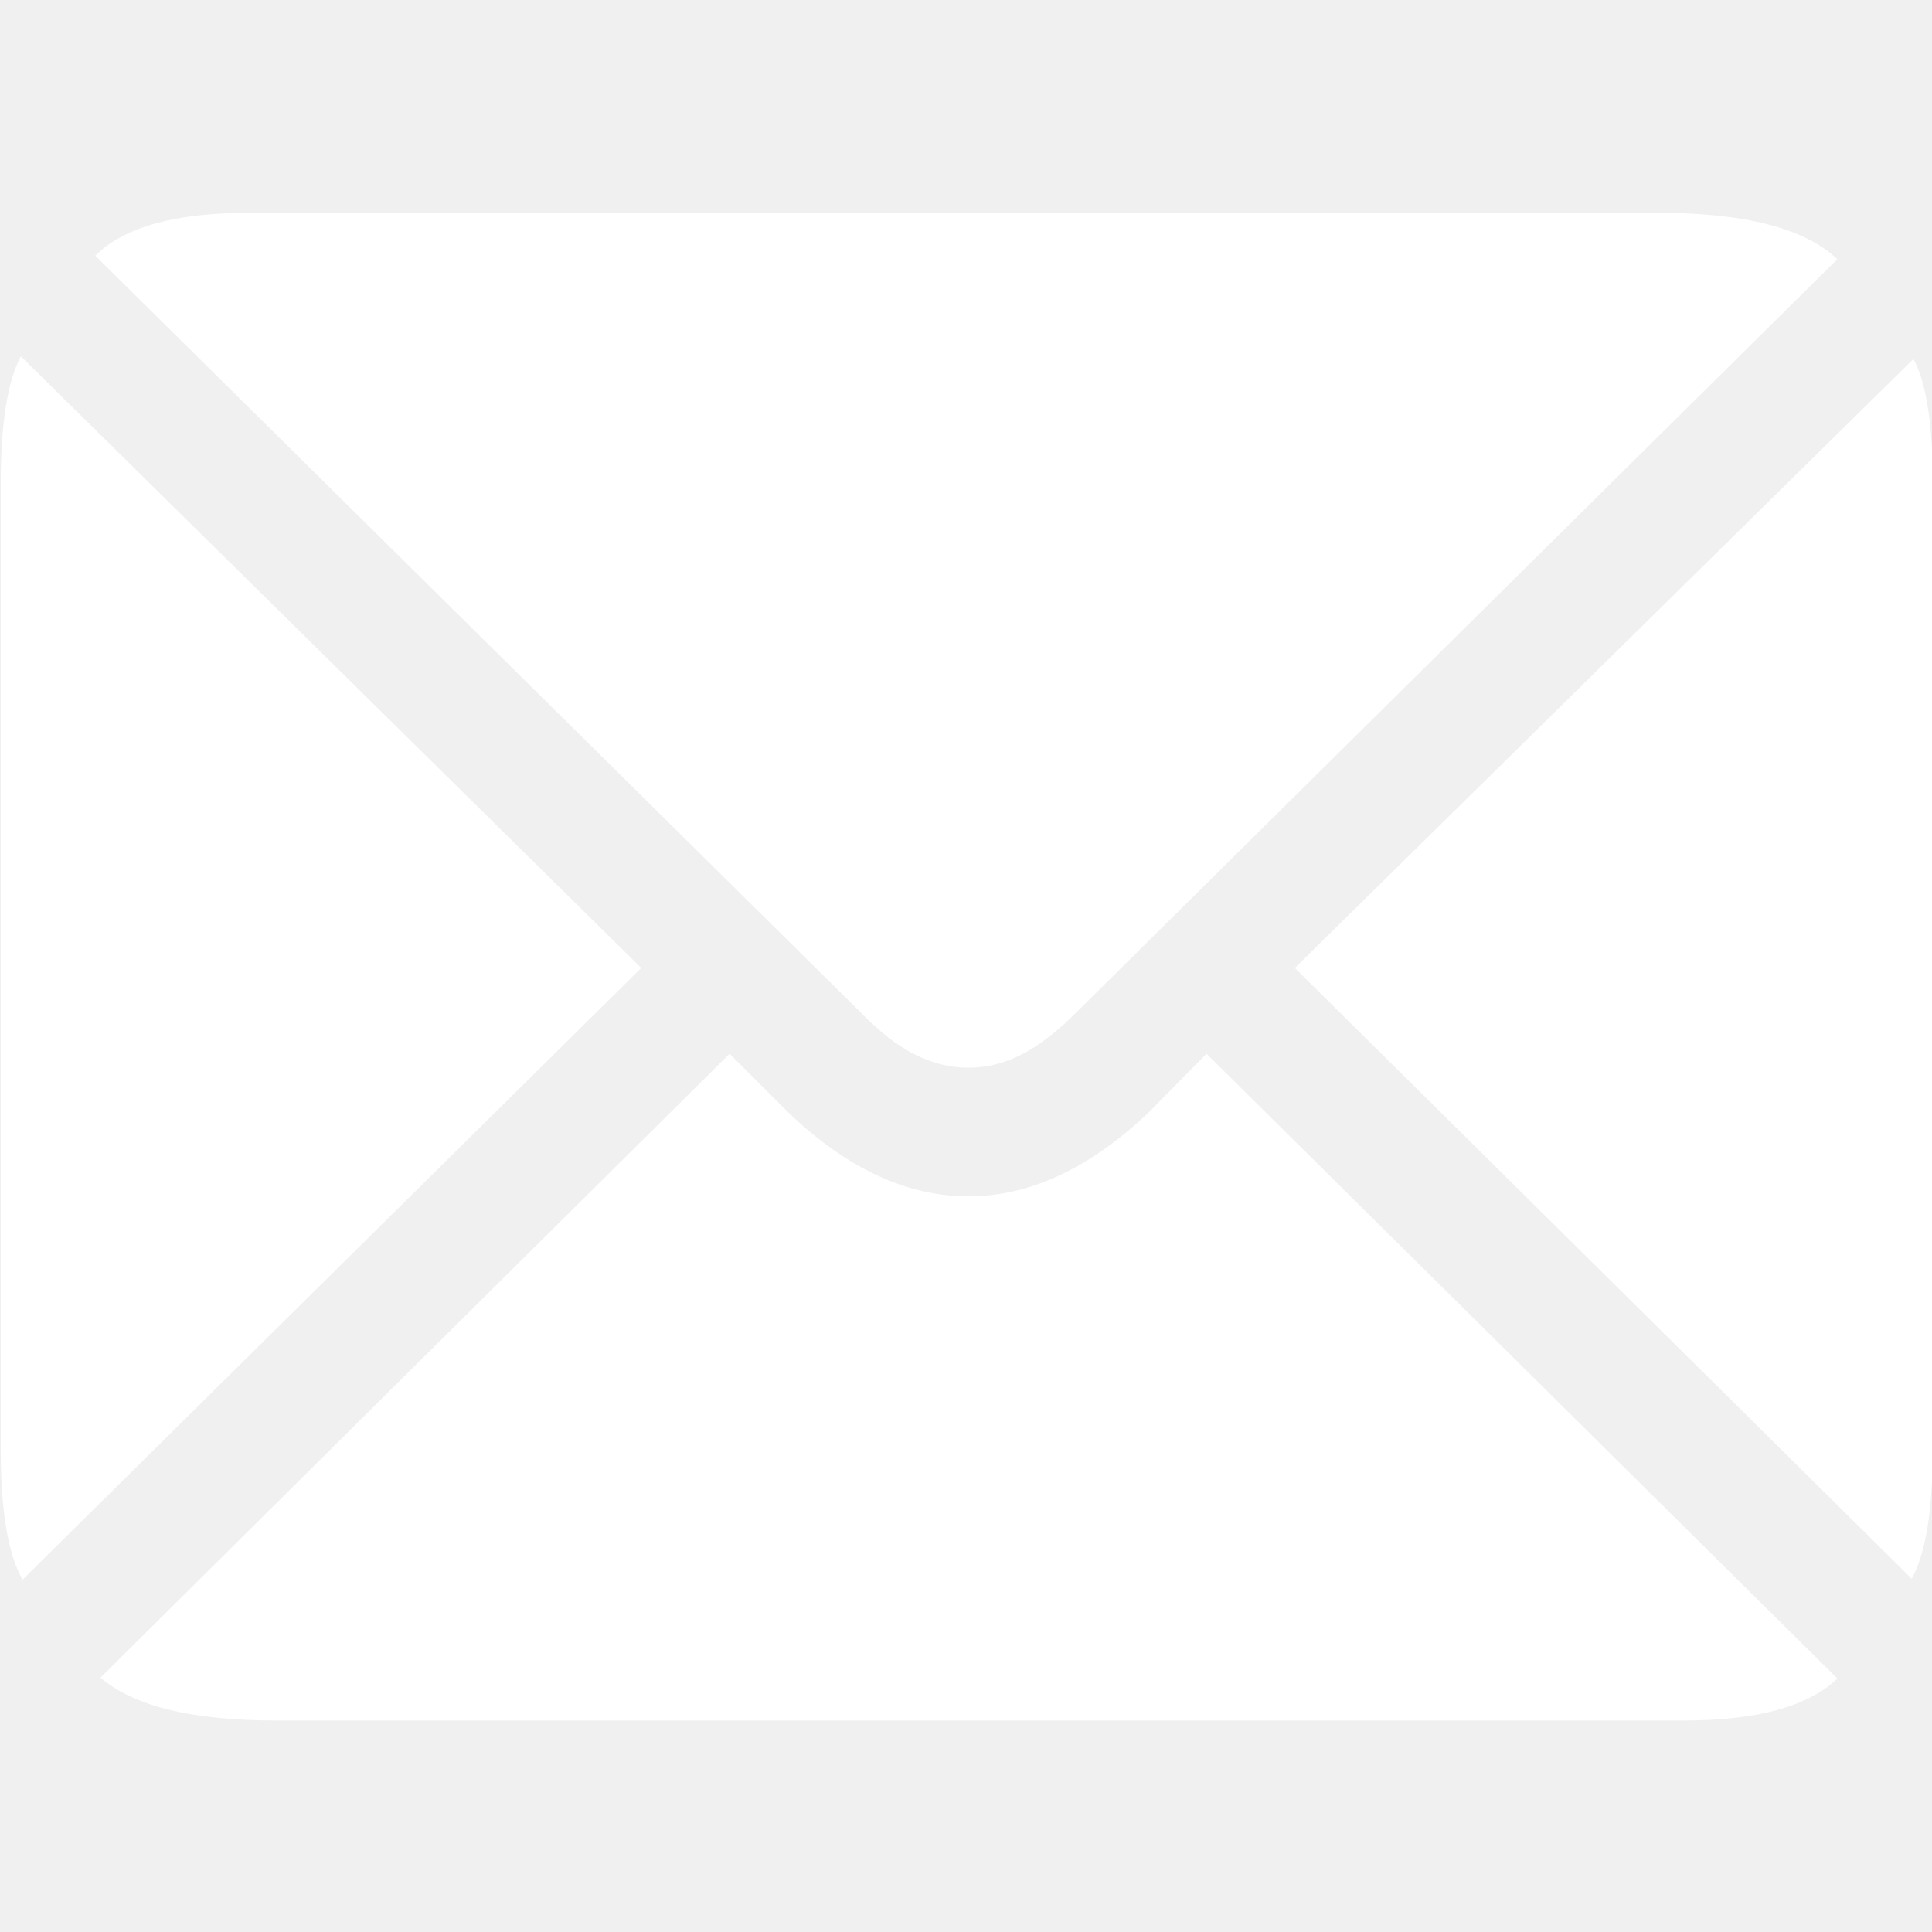
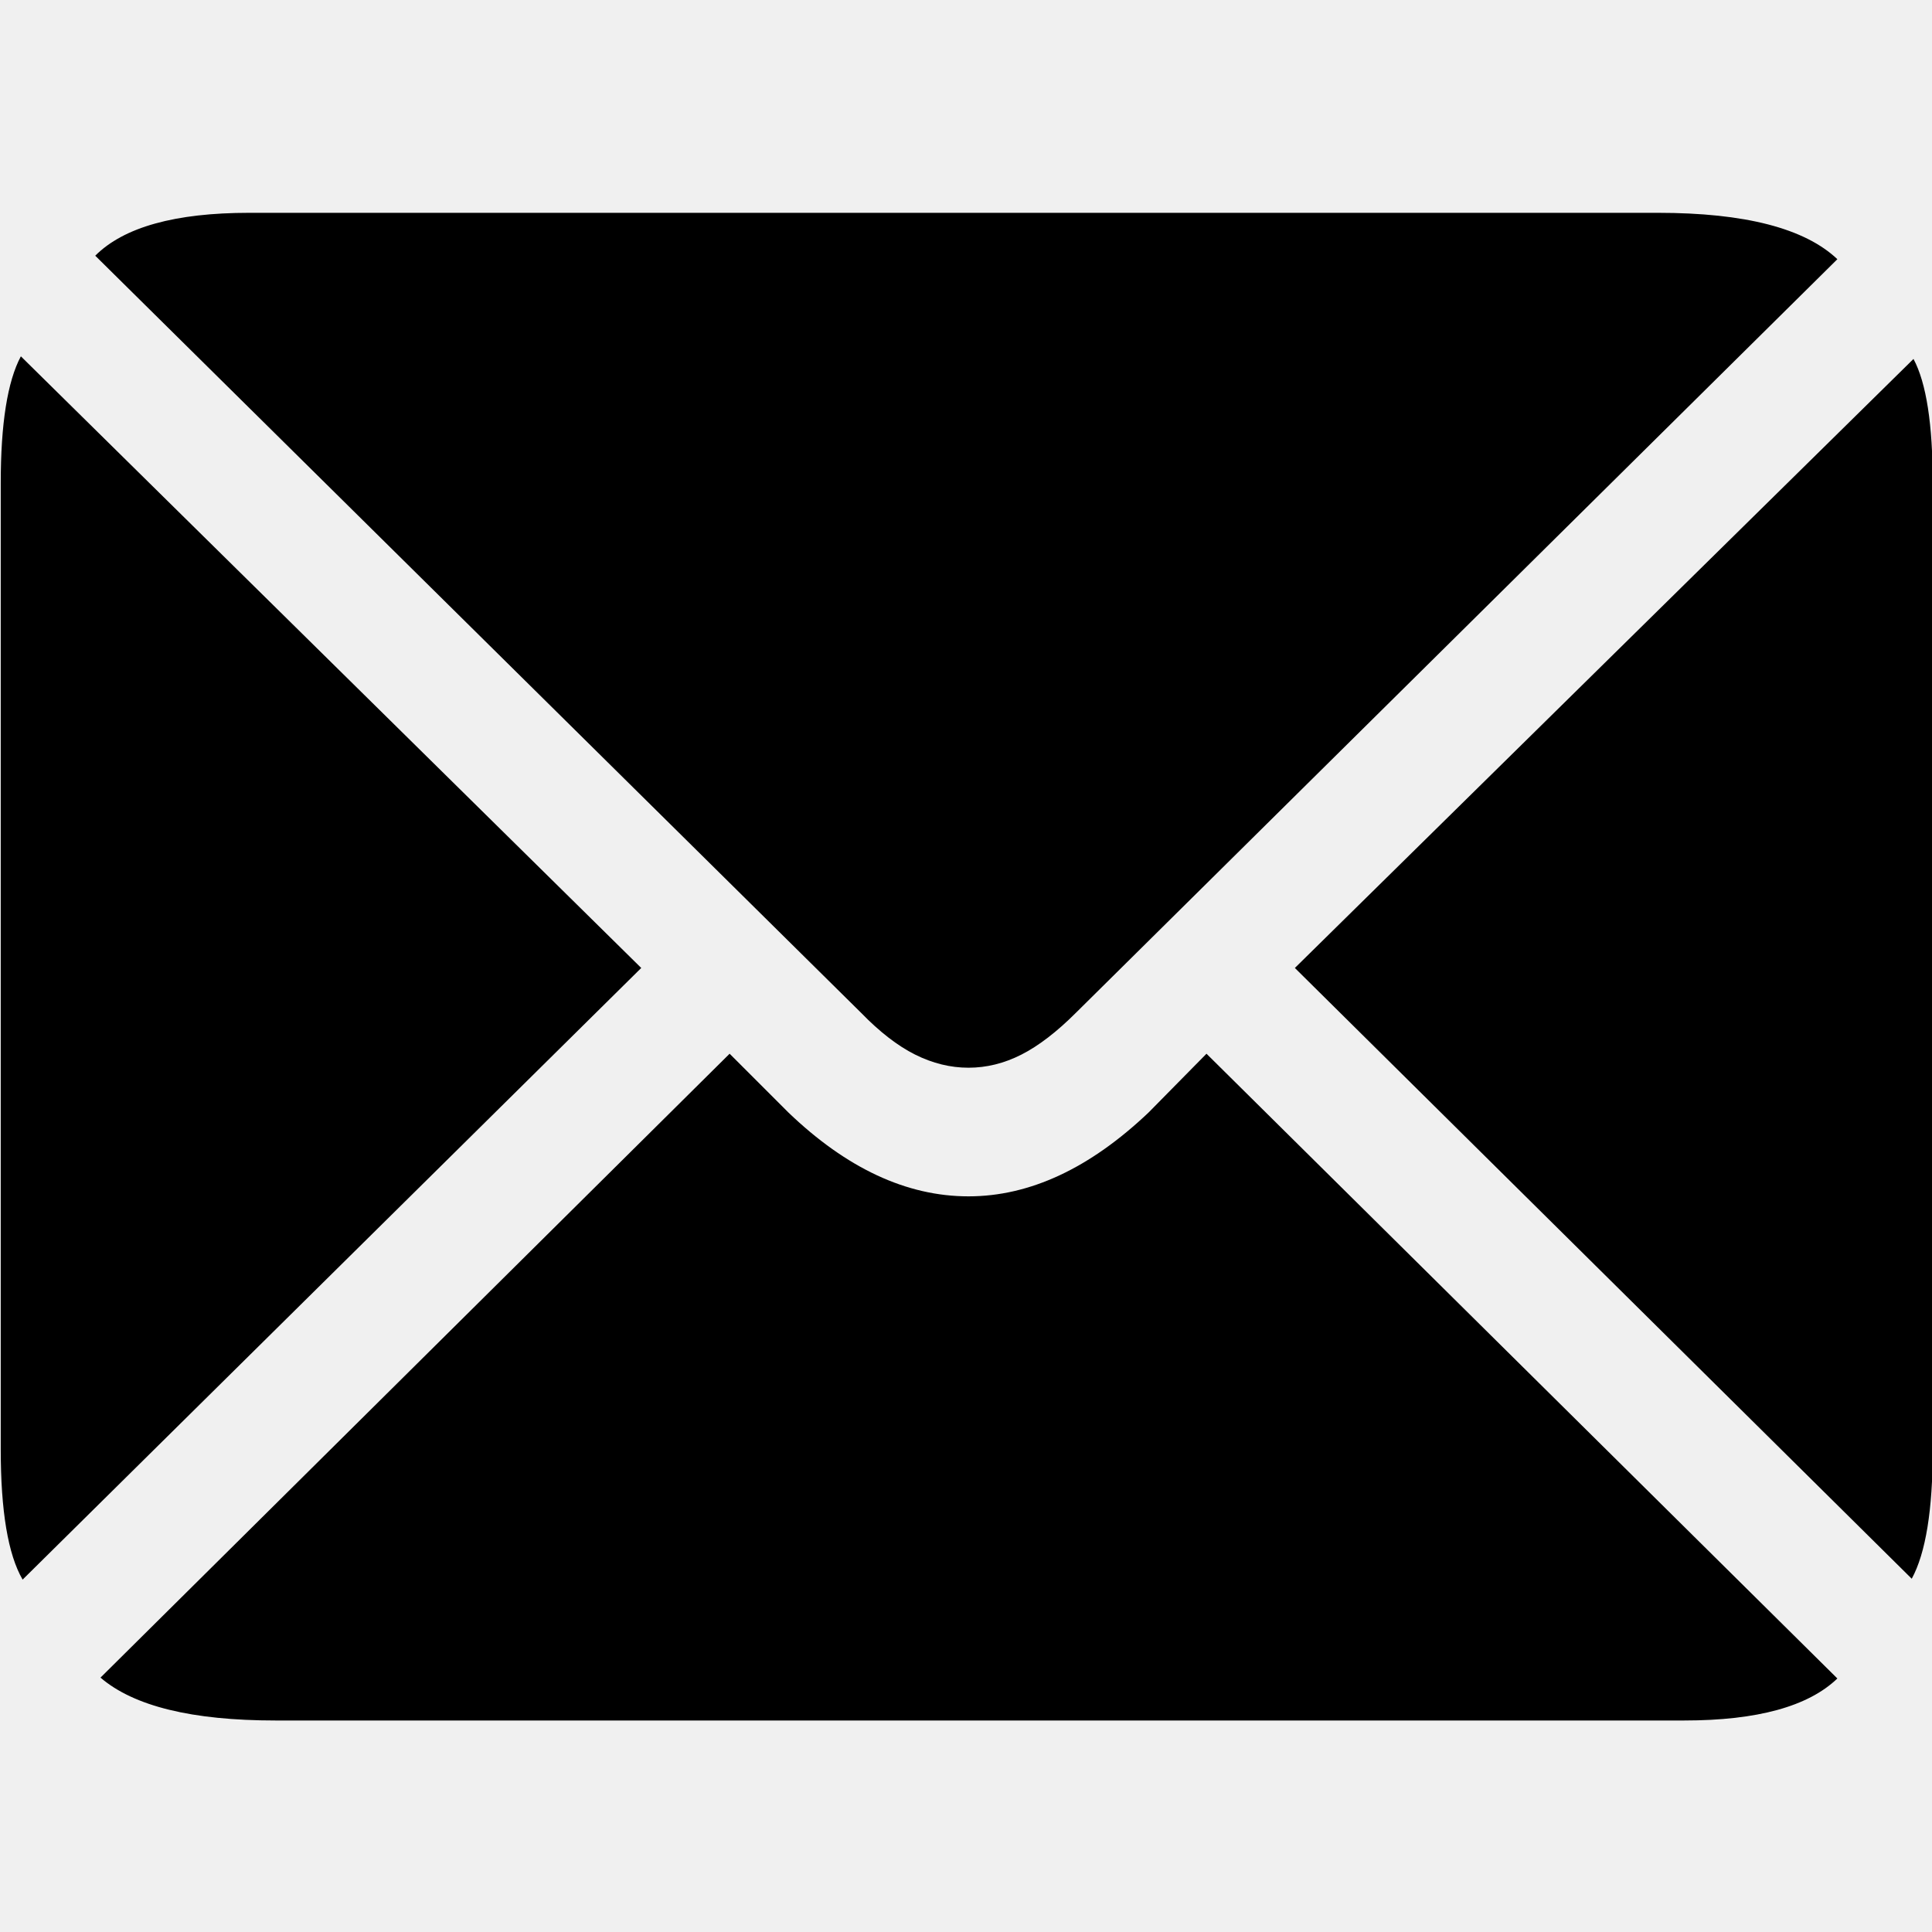
<svg xmlns="http://www.w3.org/2000/svg" width="2000px" height="2000px" viewBox="0 0 2000 2000" version="1.1">
-   <path id="􀍖" d="M1002.579 1105.298 C1021.299 1105.298 1039.566 1100.769 1057.38 1091.711 1075.194 1082.653 1094.065 1068.16 1113.992 1048.231 L1902.036 268.317 C1868.219 236.311 1806.324 220.309 1716.347 220.309 L258.014 220.309 C181.323 220.309 128.183 235.104 98.594 264.694 L891.166 1048.231 C910.49 1068.16 929.21 1082.653 947.326 1091.711 965.442 1100.769 983.859 1105.298 1002.579 1105.298 Z M23.413 1635.205 L663.811 1002.034 21.601 368.864 C7.712 394.831 0.768 438.612 0.768 500.208 L0.768 1500.238 C0.768 1564.249 8.316 1609.238 23.413 1635.205 Z M285.188 1781.043 L1743.521 1781.043 C1819.005 1781.043 1871.842 1766.55 1902.036 1737.563 L1248.956 1090.805 1189.173 1151.495 C1128.183 1209.469 1065.985 1238.454 1002.579 1238.454 938.569 1238.454 876.372 1209.469 815.985 1151.495 L755.297 1090.805 104.028 1736.657 C138.449 1766.248 198.835 1781.043 285.188 1781.043 Z M1979.028 1634.299 C1993.521 1607.729 2000.768 1563.042 2000.768 1500.238 L2000.768 500.208 C2000.768 439.216 1994.125 396.34 1980.84 371.581 L1340.442 1002.034 Z" fill="#ffffff" fill-opacity="1" stroke="none" />
+   <path id="􀍖" d="M1002.579 1105.298 C1021.299 1105.298 1039.566 1100.769 1057.38 1091.711 1075.194 1082.653 1094.065 1068.16 1113.992 1048.231 L1902.036 268.317 C1868.219 236.311 1806.324 220.309 1716.347 220.309 L258.014 220.309 C181.323 220.309 128.183 235.104 98.594 264.694 L891.166 1048.231 C910.49 1068.16 929.21 1082.653 947.326 1091.711 965.442 1100.769 983.859 1105.298 1002.579 1105.298 Z M23.413 1635.205 L663.811 1002.034 21.601 368.864 C7.712 394.831 0.768 438.612 0.768 500.208 L0.768 1500.238 C0.768 1564.249 8.316 1609.238 23.413 1635.205 Z M285.188 1781.043 L1743.521 1781.043 C1819.005 1781.043 1871.842 1766.55 1902.036 1737.563 L1248.956 1090.805 1189.173 1151.495 C1128.183 1209.469 1065.985 1238.454 1002.579 1238.454 938.569 1238.454 876.372 1209.469 815.985 1151.495 L755.297 1090.805 104.028 1736.657 C138.449 1766.248 198.835 1781.043 285.188 1781.043 Z M1979.028 1634.299 C1993.521 1607.729 2000.768 1563.042 2000.768 1500.238 L2000.768 500.208 C2000.768 439.216 1994.125 396.34 1980.84 371.581 L1340.442 1002.034 Z" fill="#000000" fill-opacity="1" stroke="none" />
</svg>
